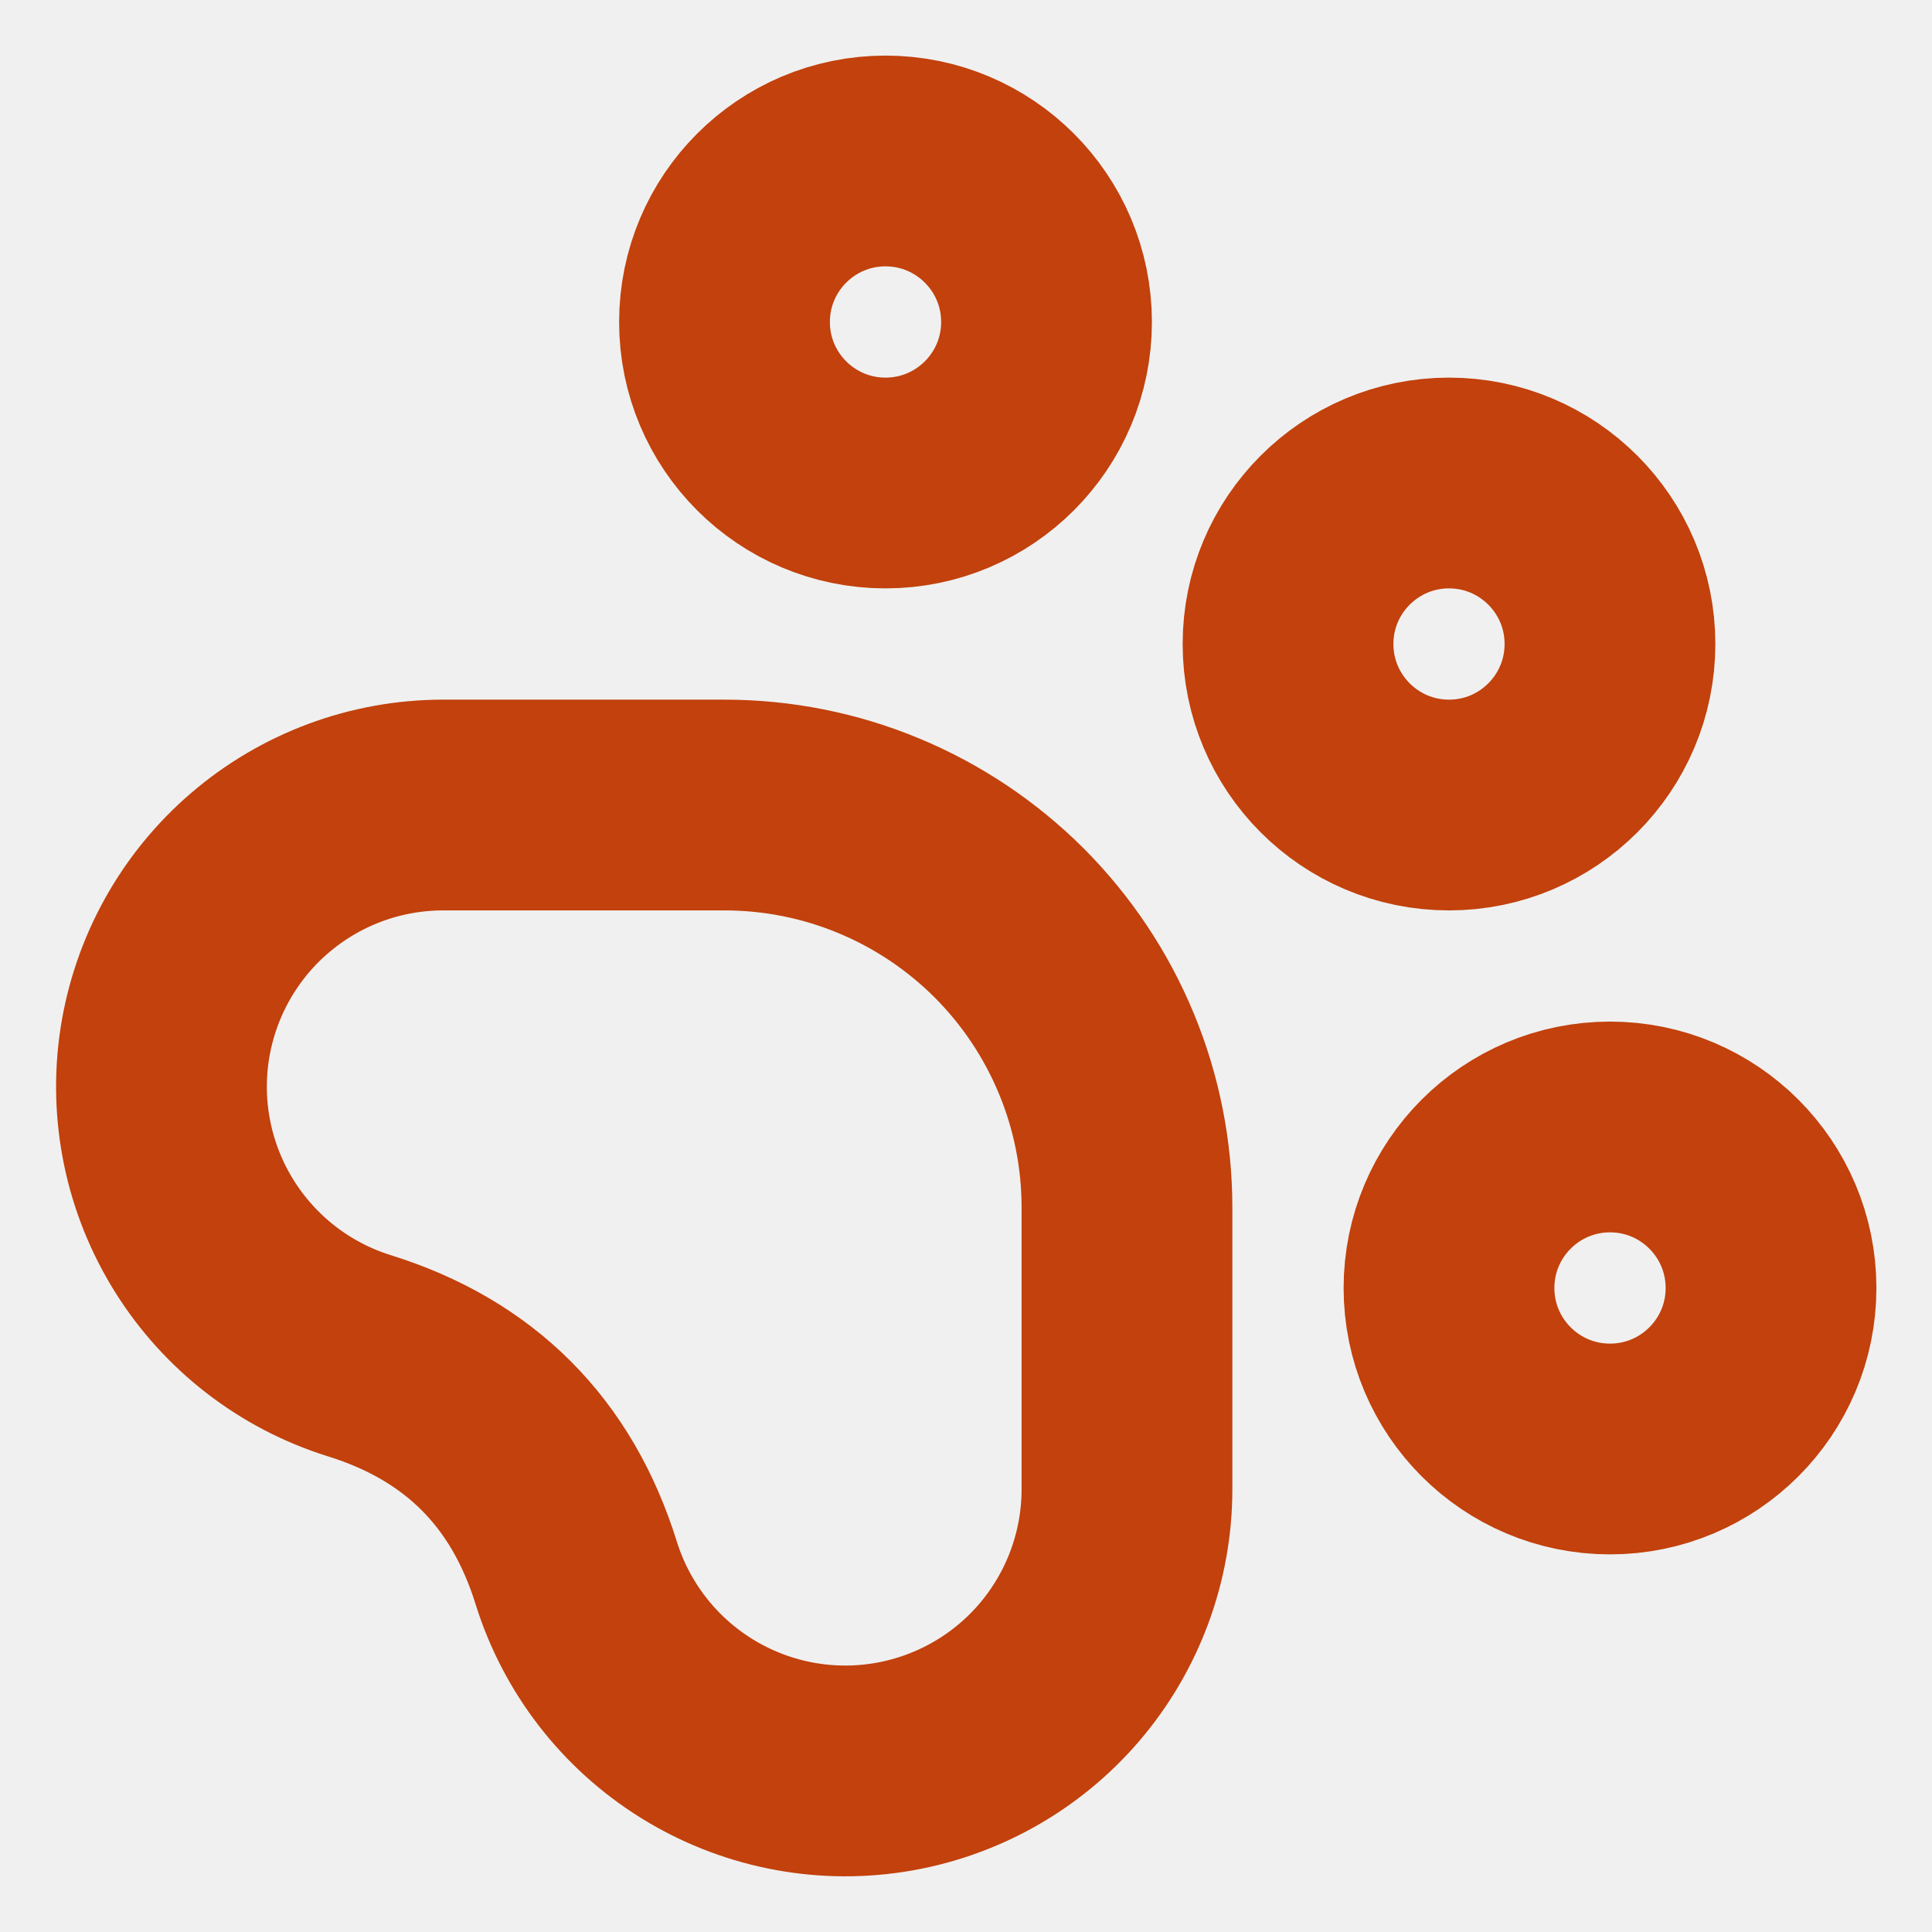
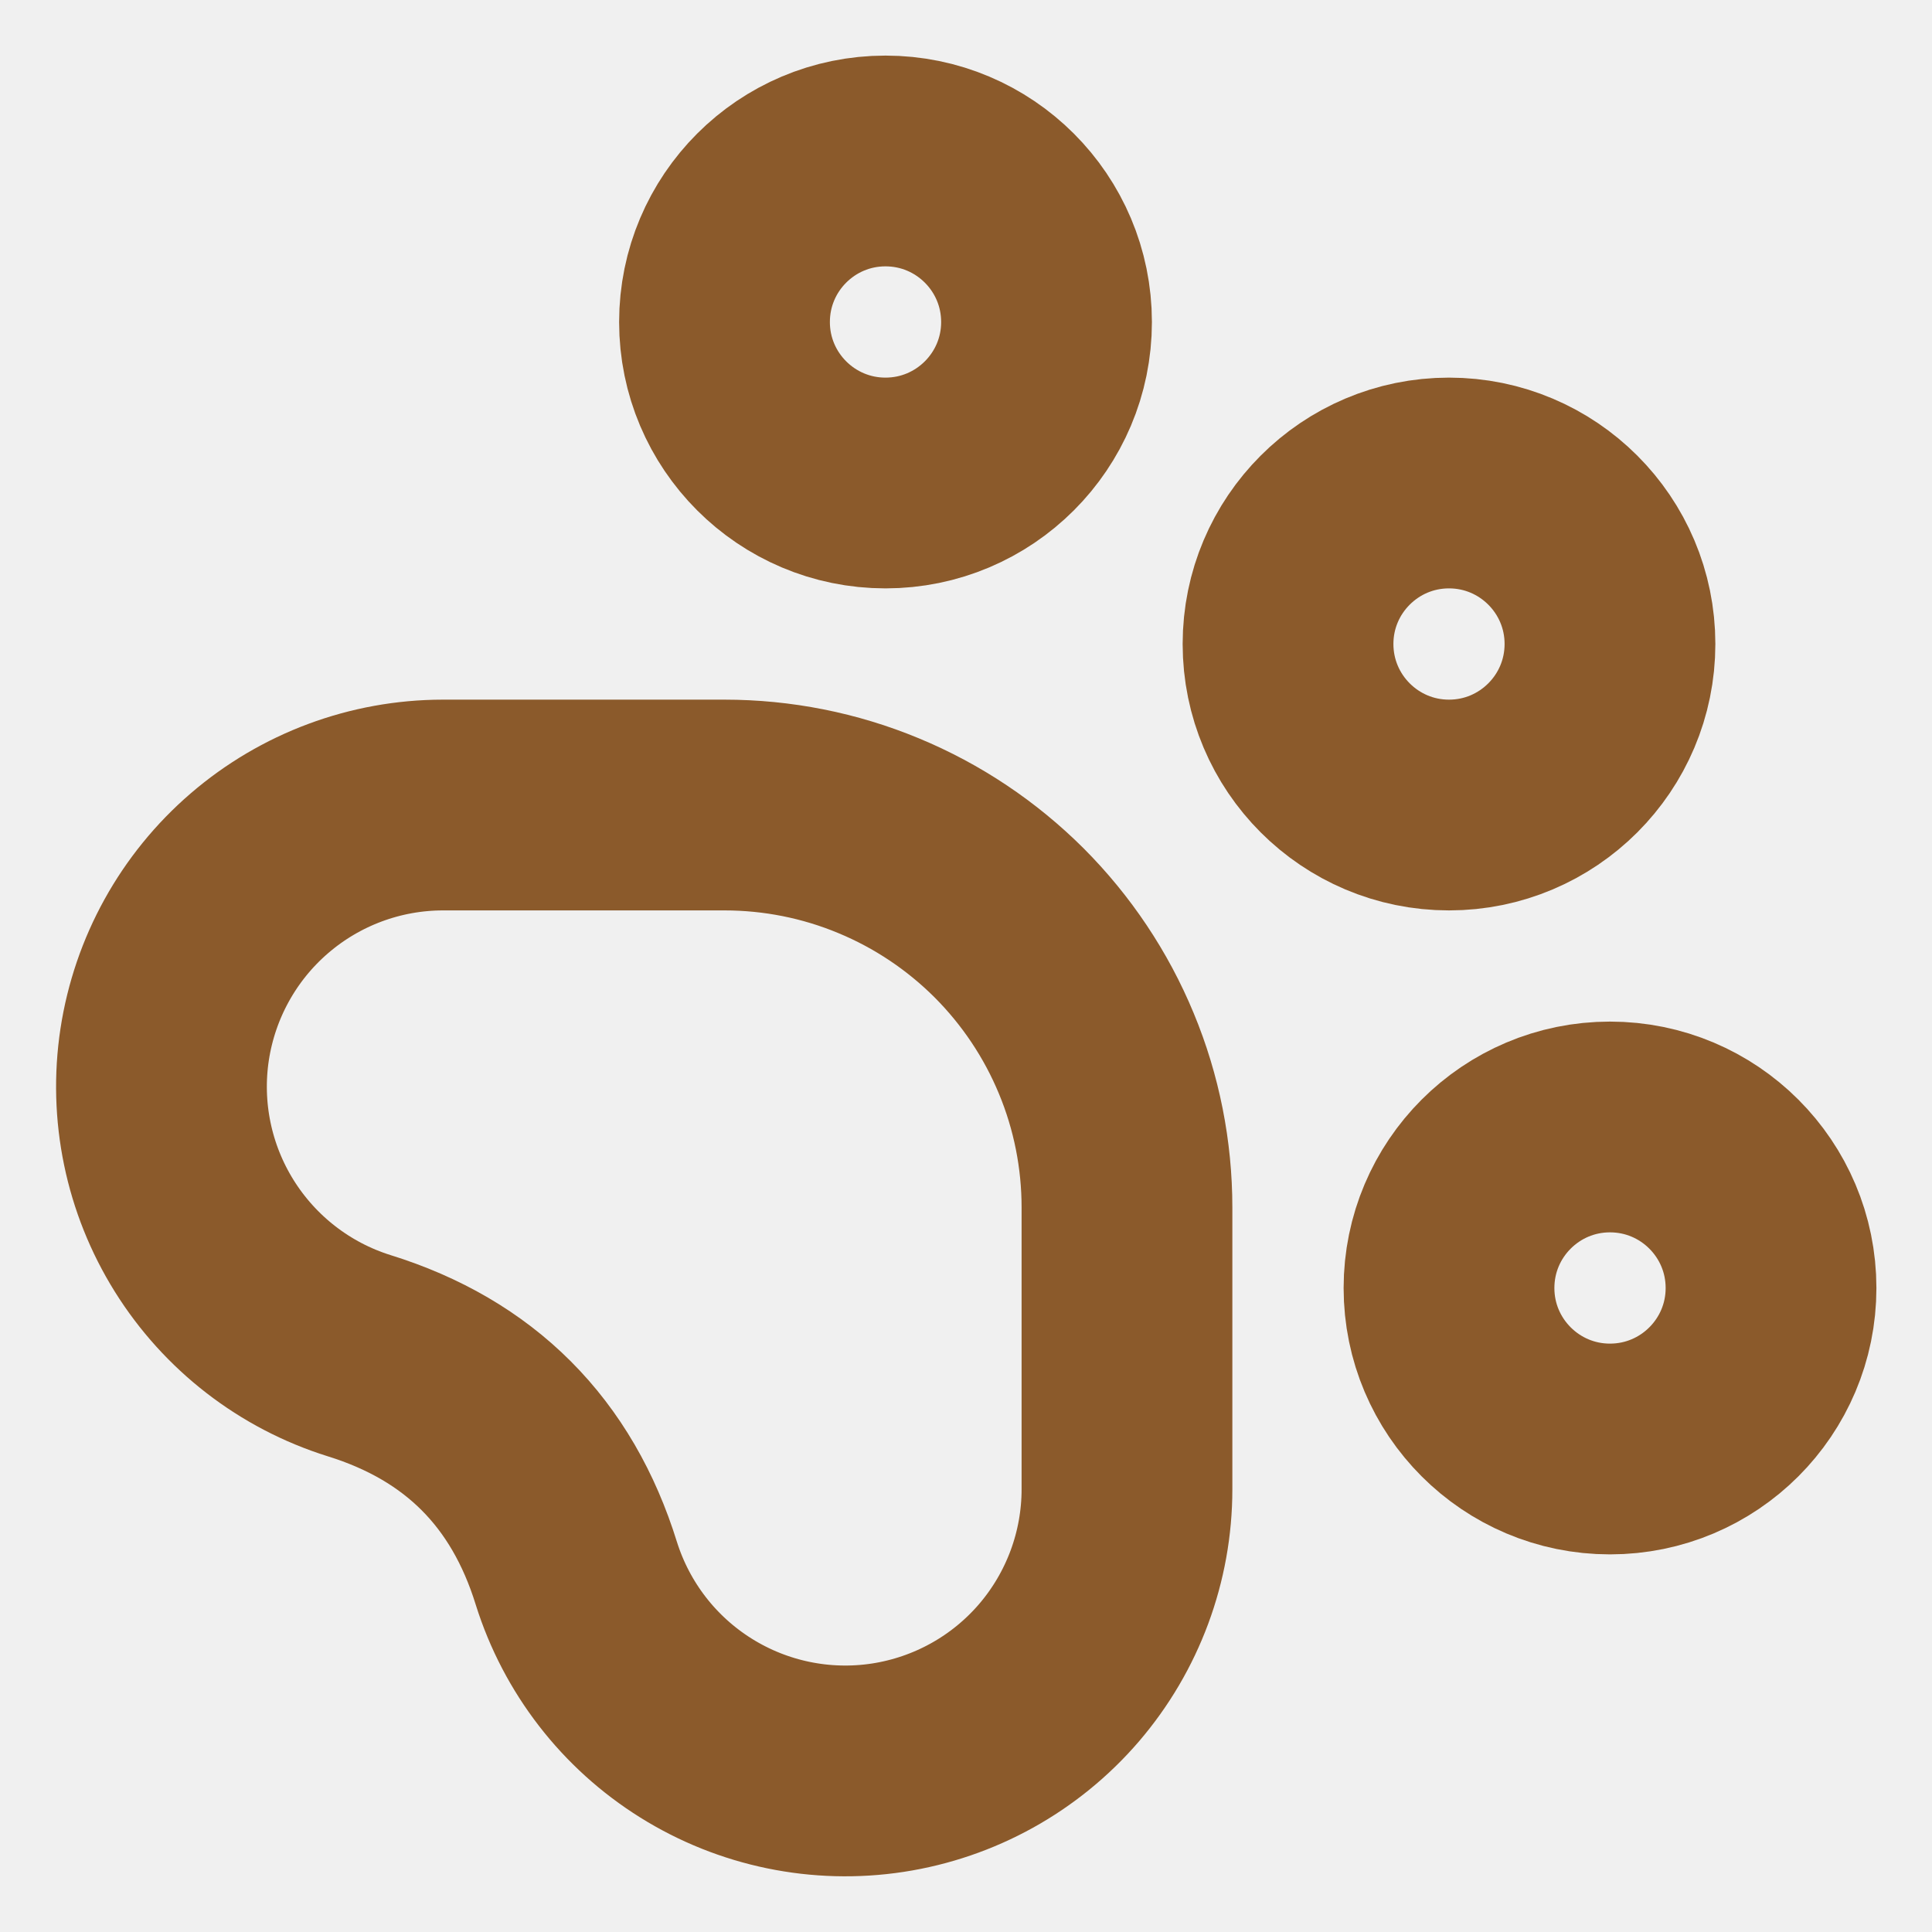
<svg xmlns="http://www.w3.org/2000/svg" preserveAspectRatio="none" overflow="visible" style="display: block;" width="22" height="22" viewBox="0 0 22 22" fill="none">
  <g id="icon/paw" clip-path="url(#clip0_0_39)">
-     <path id="Vector" d="M11.917 3.667C11.917 4.679 11.096 5.5 10.083 5.5C9.071 5.5 8.25 4.679 8.25 3.667C8.25 2.654 9.071 1.833 10.083 1.833C11.096 1.833 11.917 2.654 11.917 3.667Z" stroke-width="2.4" stroke-linecap="round" stroke-linejoin="round" stroke="#C2410C" />
-     <path id="Vector_2" d="M18.333 7.333C18.333 8.346 17.512 9.167 16.5 9.167C15.488 9.167 14.667 8.346 14.667 7.333C14.667 6.321 15.488 5.5 16.5 5.5C17.512 5.5 18.333 6.321 18.333 7.333Z" stroke-width="2.4" stroke-linecap="round" stroke-linejoin="round" stroke="#C2410C" />
-     <path id="Vector_3" d="M20.167 14.667C20.167 15.679 19.346 16.5 18.333 16.5C17.321 16.5 16.5 15.679 16.5 14.667C16.5 13.654 17.321 12.833 18.333 12.833C19.346 12.833 20.167 13.654 20.167 14.667Z" stroke-width="2.4" stroke-linecap="round" stroke-linejoin="round" stroke="#C2410C" />
-     <path id="Vector_4" d="M8.25 9.167C8.852 9.167 9.448 9.285 10.004 9.516C10.56 9.746 11.065 10.084 11.491 10.509C11.916 10.935 12.254 11.44 12.484 11.996C12.715 12.552 12.833 13.148 12.833 13.75V16.958C12.833 17.725 12.558 18.466 12.059 19.048C11.559 19.63 10.867 20.013 10.11 20.129C9.352 20.245 8.577 20.085 7.927 19.679C7.276 19.273 6.793 18.648 6.563 17.916C6.172 16.654 5.347 15.828 4.088 15.437C3.357 15.208 2.732 14.724 2.326 14.074C1.92 13.424 1.76 12.65 1.875 11.893C1.991 11.135 2.373 10.444 2.954 9.944C3.535 9.444 4.275 9.168 5.042 9.167H8.25Z" stroke-width="2.4" stroke-linecap="round" stroke-linejoin="round" stroke="#C2410C" />
+     <path id="Vector" d="M11.917 3.667C11.917 4.679 11.096 5.5 10.083 5.5C9.071 5.5 8.25 4.679 8.25 3.667C8.25 2.654 9.071 1.833 10.083 1.833C11.096 1.833 11.917 2.654 11.917 3.667Z" stroke-width="2.4" stroke-linecap="round" stroke-linejoin="round" stroke="#8B5A2B" />
+     <path id="Vector_2" d="M18.333 7.333C18.333 8.346 17.512 9.167 16.5 9.167C15.488 9.167 14.667 8.346 14.667 7.333C14.667 6.321 15.488 5.5 16.5 5.5C17.512 5.5 18.333 6.321 18.333 7.333Z" stroke-width="2.4" stroke-linecap="round" stroke-linejoin="round" stroke="#8B5A2B" />
+     <path id="Vector_3" d="M20.167 14.667C20.167 15.679 19.346 16.5 18.333 16.5C17.321 16.5 16.5 15.679 16.5 14.667C16.5 13.654 17.321 12.833 18.333 12.833C19.346 12.833 20.167 13.654 20.167 14.667Z" stroke-width="2.4" stroke-linecap="round" stroke-linejoin="round" stroke="#8B5A2B" />
+     <path id="Vector_4" d="M8.25 9.167C8.852 9.167 9.448 9.285 10.004 9.516C10.56 9.746 11.065 10.084 11.491 10.509C11.916 10.935 12.254 11.44 12.484 11.996C12.715 12.552 12.833 13.148 12.833 13.75V16.958C12.833 17.725 12.558 18.466 12.059 19.048C11.559 19.63 10.867 20.013 10.11 20.129C9.352 20.245 8.577 20.085 7.927 19.679C7.276 19.273 6.793 18.648 6.563 17.916C6.172 16.654 5.347 15.828 4.088 15.437C3.357 15.208 2.732 14.724 2.326 14.074C1.92 13.424 1.76 12.65 1.875 11.893C1.991 11.135 2.373 10.444 2.954 9.944C3.535 9.444 4.275 9.168 5.042 9.167H8.25Z" stroke-width="2.4" stroke-linecap="round" stroke-linejoin="round" stroke="#8B5A2B" />
  </g>
  <defs>
    <clipPath id="clip0_0_39">
      <rect width="22" height="22" fill="white" />
    </clipPath>
  </defs>
</svg>
